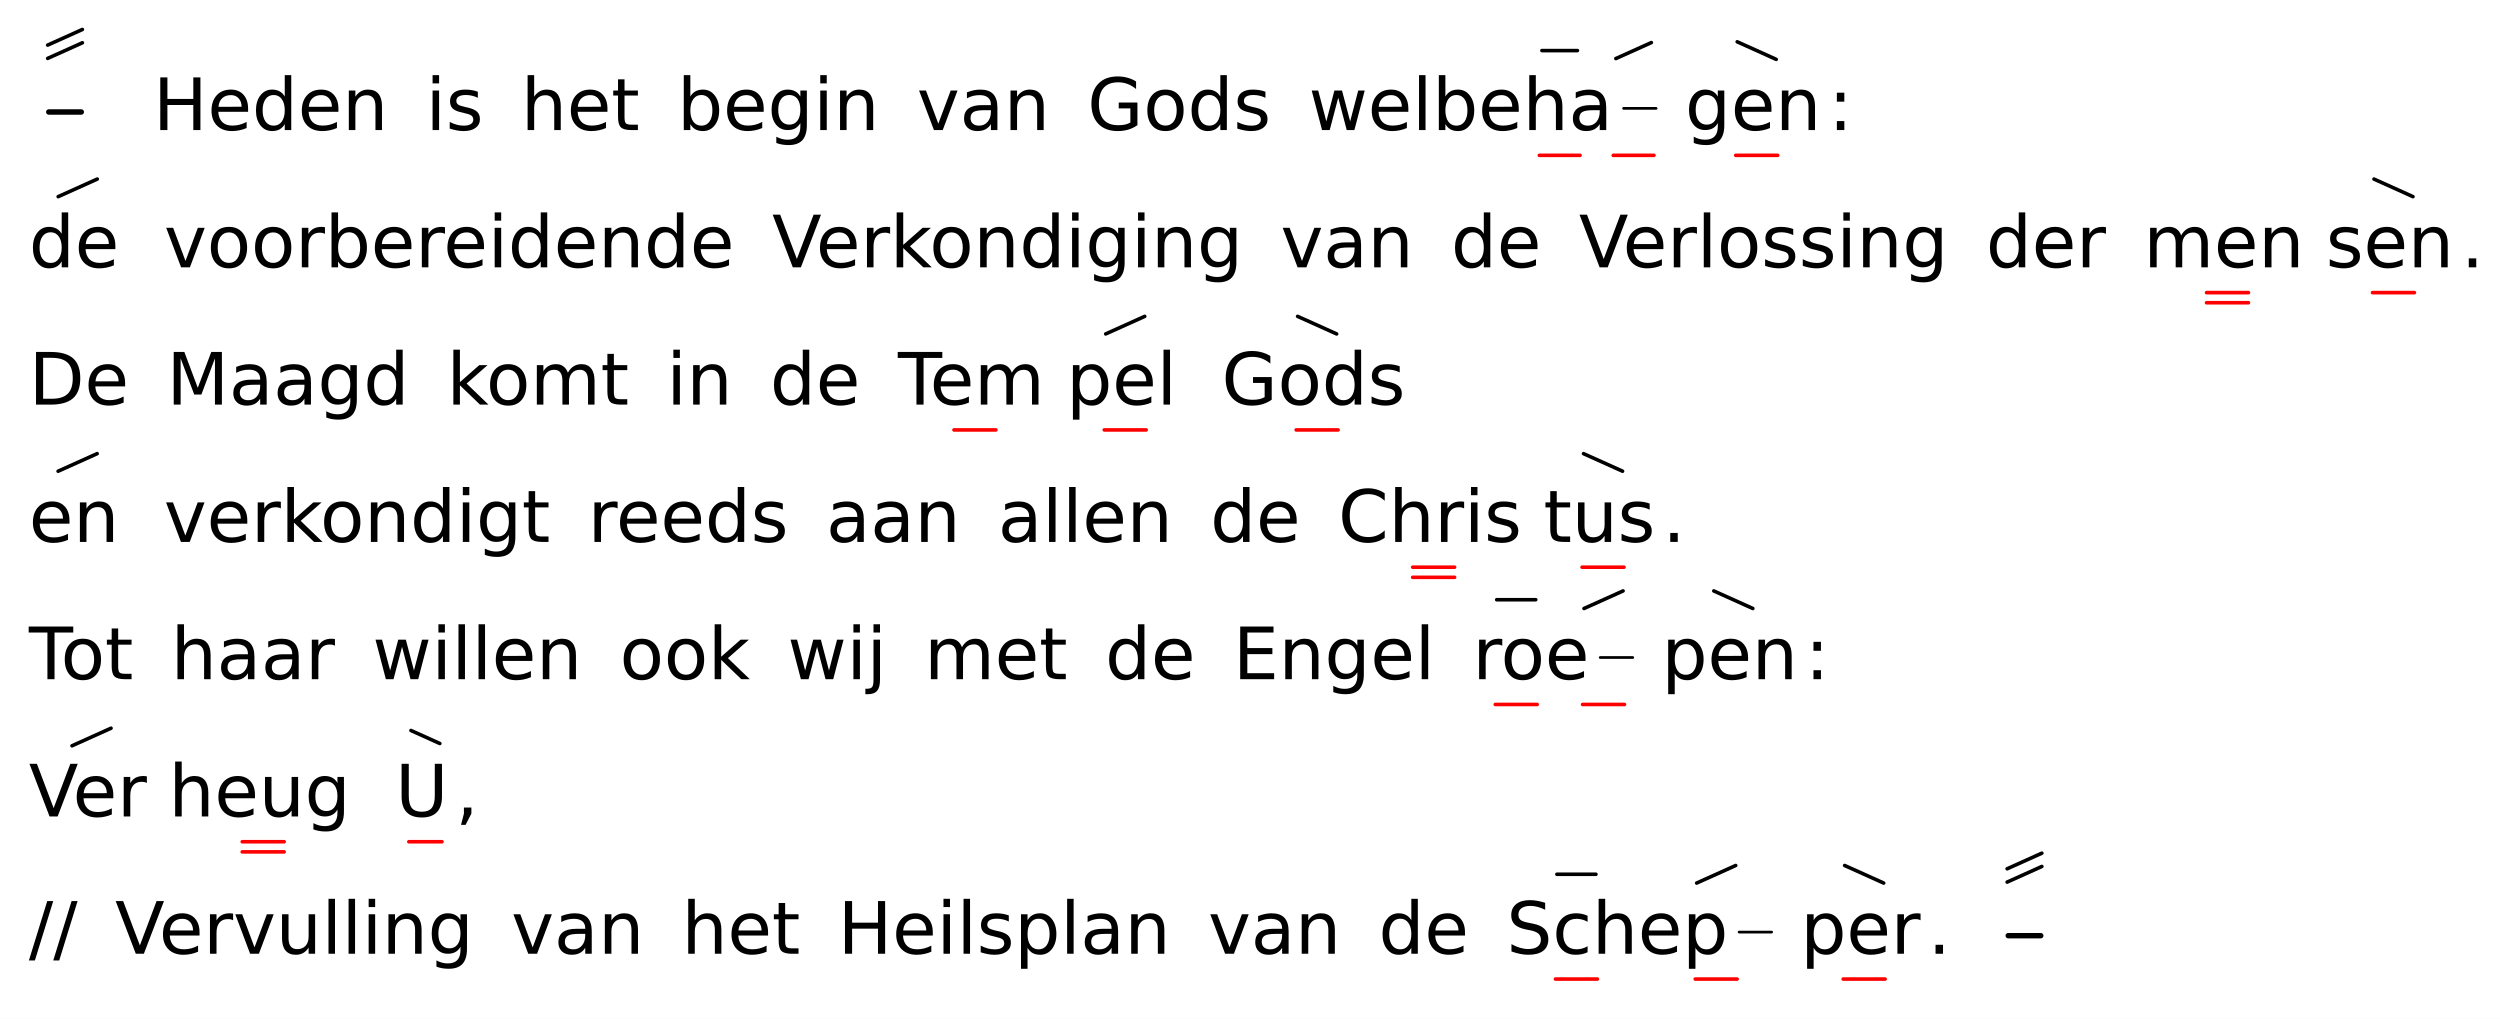
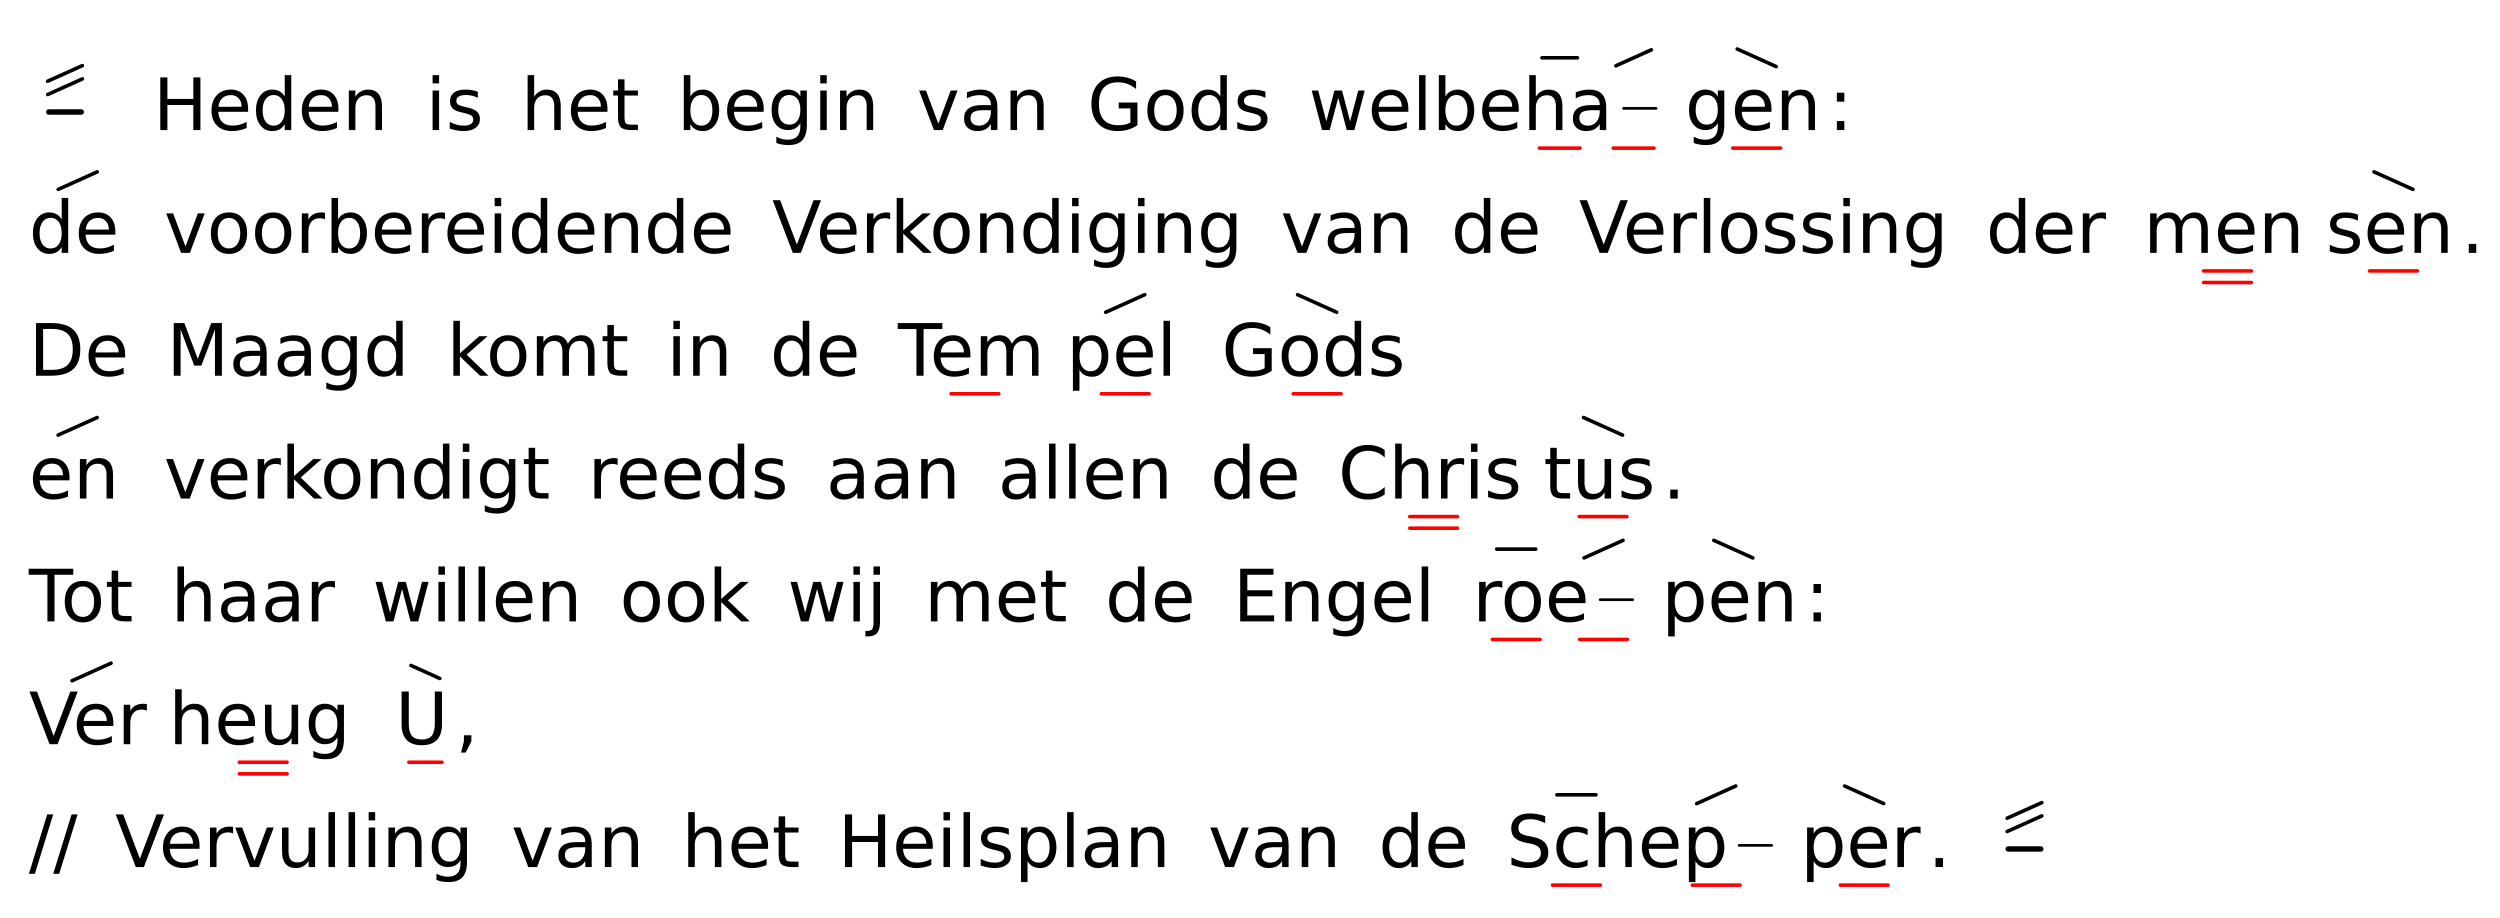
- <svg xmlns="http://www.w3.org/2000/svg" class="vsa-svg" width="692" height="282" viewBox="0 0 692 282">
+ <svg xmlns="http://www.w3.org/2000/svg" class="vsa-svg" width="692" height="254" viewBox="0 0 692 254">
  <rect width="100%" height="100%" fill="white" />
  <g class="vsa-score">
    <g class="vsa-line" data-vsa-line="1">
      <g class="vsa-unit vsa-pitch-marker" data-vsa-unit="1">
        <g class="vsa-pitch-marker-upper-glyph vsa-upper-glyphs">
-           <line class="vsa-glyph vsa-upper-glyph vsa-glyph-rise" x1="13.20" y1="16.16" x2="22.80" y2="11.84" stroke="black" stroke-width="1.00" stroke-linecap="round" />
-           <line class="vsa-glyph vsa-upper-glyph vsa-glyph-rise" x1="13.20" y1="12.48" x2="22.80" y2="8.16" stroke="black" stroke-width="1.00" stroke-linecap="round" />
+           <line class="vsa-glyph vsa-upper-glyph vsa-glyph-rise" x1="13.20" y1="26.16" x2="22.80" y2="21.84" stroke="black" stroke-width="1.00" stroke-linecap="round" />
+           <line class="vsa-glyph vsa-upper-glyph vsa-glyph-rise" x1="13.20" y1="22.48" x2="22.80" y2="18.16" stroke="black" stroke-width="1.00" stroke-linecap="round" />
        </g>
        <line class="vsa-pitch-marker-dash" x1="13.50" y1="31.00" x2="22.50" y2="31.00" stroke="black" stroke-width="1.50" stroke-linecap="round" />
      </g>
      <g class="vsa-unit vsa-unit-text" data-vsa-unit="3">
        <text class="vsa-text vsa-free-text" x="42.40" y="36.00" xml:space="preserve" font-family="DejaVu Sans" font-size="20.00">Heden</text>
      </g>
      <g class="vsa-unit vsa-unit-text" data-vsa-unit="5">
        <text class="vsa-text vsa-free-text" x="117.85" y="36.00" xml:space="preserve" font-family="DejaVu Sans" font-size="20.00">is</text>
      </g>
      <g class="vsa-unit vsa-unit-text" data-vsa-unit="7">
        <text class="vsa-text vsa-free-text" x="144.23" y="36.00" xml:space="preserve" font-family="DejaVu Sans" font-size="20.00">het</text>
      </g>
      <g class="vsa-unit vsa-unit-text" data-vsa-unit="9">
        <text class="vsa-text vsa-free-text" x="187.46" y="36.00" xml:space="preserve" font-family="DejaVu Sans" font-size="20.00">begin</text>
      </g>
      <g class="vsa-unit vsa-unit-text" data-vsa-unit="11">
        <text class="vsa-text vsa-free-text" x="253.81" y="36.00" xml:space="preserve" font-family="DejaVu Sans" font-size="20.00">van</text>
      </g>
      <g class="vsa-unit vsa-unit-text" data-vsa-unit="13">
        <text class="vsa-text vsa-free-text" x="300.98" y="36.00" xml:space="preserve" font-family="DejaVu Sans" font-size="20.00">Gods</text>
      </g>
      <g class="vsa-unit vsa-unit-text" data-vsa-unit="15">
        <text class="vsa-text vsa-free-text" x="362.24" y="36.00" xml:space="preserve" font-family="DejaVu Sans" font-size="20.00">welbe</text>
      </g>
      <g class="vsa-unit vsa-unit-scope" data-vsa-unit="16">
-         <g class="vsa-glyph-group vsa-upper-glyphs">
-           <line class="vsa-glyph vsa-upper-glyph vsa-glyph-flat" x1="426.81" y1="14.00" x2="436.63" y2="14.00" stroke="black" stroke-width="1.00" stroke-linecap="round" />
-           <line class="vsa-glyph vsa-upper-glyph vsa-glyph-rise" x1="447.27" y1="16.21" x2="457.09" y2="11.79" stroke="black" stroke-width="1.00" stroke-linecap="round" />
-         </g>
-         <g class="vsa-glyph-group vsa-lower-glyphs">
-           <line class="vsa-glyph vsa-lower-glyph vsa-glyph-length" x1="426.09" y1="43.00" x2="437.35" y2="43.00" stroke="red" stroke-width="1.00" stroke-linecap="round" />
-           <line class="vsa-glyph vsa-lower-glyph vsa-glyph-length" x1="446.55" y1="43.00" x2="457.81" y2="43.00" stroke="red" stroke-width="1.00" stroke-linecap="round" />
-         </g>
        <text class="vsa-text vsa-sung-text" x="421.49" y="36.00" xml:space="preserve" font-family="DejaVu Sans" font-size="20.00">ha</text>
        <line class="vsa-filler-line" x1="449.41" y1="30.00" x2="458.41" y2="30.00" stroke="black" stroke-width="0.75" stroke-linecap="round" />
+         <g class="vsa-glyph-group vsa-upper-glyphs">
+           <line class="vsa-glyph vsa-upper-glyph vsa-glyph-flat" x1="426.81" y1="16.00" x2="436.63" y2="16.00" stroke="black" stroke-width="1.00" stroke-linecap="round" />
+           <line class="vsa-glyph vsa-upper-glyph vsa-glyph-rise" x1="447.27" y1="18.21" x2="457.09" y2="13.79" stroke="black" stroke-width="1.00" stroke-linecap="round" />
+         </g>
+         <g class="vsa-glyph-group vsa-lower-glyphs">
+           <line class="vsa-glyph vsa-lower-glyph vsa-glyph-length" x1="426.09" y1="41.00" x2="437.35" y2="41.00" stroke="red" stroke-width="1.00" stroke-linecap="round" />
+           <line class="vsa-glyph vsa-lower-glyph vsa-glyph-length" x1="446.55" y1="41.00" x2="457.81" y2="41.00" stroke="red" stroke-width="1.00" stroke-linecap="round" />
+         </g>
      </g>
      <g class="vsa-unit vsa-unit-scope" data-vsa-unit="17">
-         <g class="vsa-glyph-group vsa-upper-glyphs">
-           <line class="vsa-glyph vsa-upper-glyph vsa-glyph-fall" x1="480.86" y1="11.57" x2="491.65" y2="16.43" stroke="black" stroke-width="1.00" stroke-linecap="round" />
-         </g>
-         <g class="vsa-glyph-group vsa-lower-glyphs">
-           <line class="vsa-glyph vsa-lower-glyph vsa-glyph-length" x1="480.45" y1="43.00" x2="492.06" y2="43.00" stroke="red" stroke-width="1.00" stroke-linecap="round" />
-         </g>
        <text class="vsa-text vsa-sung-text" x="466.41" y="36.00" xml:space="preserve" font-family="DejaVu Sans" font-size="20.00">gen</text>
+         <g class="vsa-glyph-group vsa-upper-glyphs">
+           <line class="vsa-glyph vsa-upper-glyph vsa-glyph-fall" x1="480.86" y1="13.57" x2="491.65" y2="18.43" stroke="black" stroke-width="1.00" stroke-linecap="round" />
+         </g>
+         <g class="vsa-glyph-group vsa-lower-glyphs">
+           <line class="vsa-glyph vsa-lower-glyph vsa-glyph-length" x1="479.65" y1="41.00" x2="492.86" y2="41.00" stroke="red" stroke-width="1.00" stroke-linecap="round" />
+         </g>
      </g>
      <g class="vsa-unit vsa-unit-text" data-vsa-unit="18">
        <text class="vsa-text vsa-free-text" x="506.10" y="36.00" xml:space="preserve" font-family="DejaVu Sans" font-size="20.00">:</text>
      </g>
    </g>
    <g class="vsa-line" data-vsa-line="2">
      <g class="vsa-unit vsa-unit-scope" data-vsa-unit="1">
-         <g class="vsa-glyph-group vsa-upper-glyphs">
-           <line class="vsa-glyph vsa-upper-glyph vsa-glyph-rise" x1="16.11" y1="54.43" x2="26.91" y2="49.57" stroke="black" stroke-width="1.00" stroke-linecap="round" />
-         </g>
-         <g class="vsa-glyph-group vsa-lower-glyphs">
- </g>
-         <text class="vsa-text vsa-sung-text" x="8.00" y="74.00" xml:space="preserve" font-family="DejaVu Sans" font-size="20.00">de</text>
-       </g>
-       <g class="vsa-unit vsa-unit-text" data-vsa-unit="3">
-         <text class="vsa-text vsa-free-text" x="45.42" y="74.00" xml:space="preserve" font-family="DejaVu Sans" font-size="20.00">voorbereidende</text>
-       </g>
-       <g class="vsa-unit vsa-unit-text" data-vsa-unit="5">
-         <text class="vsa-text vsa-free-text" x="213.73" y="74.00" xml:space="preserve" font-family="DejaVu Sans" font-size="20.00">Verkondiging</text>
-       </g>
-       <g class="vsa-unit vsa-unit-text" data-vsa-unit="7">
-         <text class="vsa-text vsa-free-text" x="354.47" y="74.00" xml:space="preserve" font-family="DejaVu Sans" font-size="20.00">van</text>
-       </g>
-       <g class="vsa-unit vsa-unit-text" data-vsa-unit="9">
-         <text class="vsa-text vsa-free-text" x="401.64" y="74.00" xml:space="preserve" font-family="DejaVu Sans" font-size="20.00">de</text>
-       </g>
-       <g class="vsa-unit vsa-unit-text" data-vsa-unit="11">
-         <text class="vsa-text vsa-free-text" x="437.06" y="74.00" xml:space="preserve" font-family="DejaVu Sans" font-size="20.00">Verlossing</text>
+         <text class="vsa-text vsa-sung-text" x="8.00" y="70.00" xml:space="preserve" font-family="DejaVu Sans" font-size="20.00">de</text>
+         <g class="vsa-glyph-group vsa-upper-glyphs">
+           <line class="vsa-glyph vsa-upper-glyph vsa-glyph-rise" x1="16.11" y1="52.43" x2="26.91" y2="47.57" stroke="black" stroke-width="1.00" stroke-linecap="round" />
+         </g>
+         <g class="vsa-glyph-group vsa-lower-glyphs">
+ </g>
+       </g>
+       <g class="vsa-unit vsa-unit-text" data-vsa-unit="3">
+         <text class="vsa-text vsa-free-text" x="45.42" y="70.00" xml:space="preserve" font-family="DejaVu Sans" font-size="20.00">voorbereidende</text>
+       </g>
+       <g class="vsa-unit vsa-unit-text" data-vsa-unit="5">
+         <text class="vsa-text vsa-free-text" x="213.73" y="70.00" xml:space="preserve" font-family="DejaVu Sans" font-size="20.00">Verkondiging</text>
+       </g>
+       <g class="vsa-unit vsa-unit-text" data-vsa-unit="7">
+         <text class="vsa-text vsa-free-text" x="354.47" y="70.00" xml:space="preserve" font-family="DejaVu Sans" font-size="20.00">van</text>
+       </g>
+       <g class="vsa-unit vsa-unit-text" data-vsa-unit="9">
+         <text class="vsa-text vsa-free-text" x="401.64" y="70.00" xml:space="preserve" font-family="DejaVu Sans" font-size="20.00">de</text>
+       </g>
+       <g class="vsa-unit vsa-unit-text" data-vsa-unit="11">
+         <text class="vsa-text vsa-free-text" x="437.06" y="70.00" xml:space="preserve" font-family="DejaVu Sans" font-size="20.00">Verlossing</text>
      </g>
      <g class="vsa-unit vsa-unit-text" data-vsa-unit="13">
-         <text class="vsa-text vsa-free-text" x="549.71" y="74.00" xml:space="preserve" font-family="DejaVu Sans" font-size="20.00">der</text>
+         <text class="vsa-text vsa-free-text" x="549.71" y="70.00" xml:space="preserve" font-family="DejaVu Sans" font-size="20.00">der</text>
      </g>
      <g class="vsa-unit vsa-unit-scope" data-vsa-unit="15">
-         <g class="vsa-glyph-group vsa-upper-glyphs">
- </g>
-         <g class="vsa-glyph-group vsa-lower-glyphs">
-           <line class="vsa-glyph vsa-lower-glyph vsa-glyph-length" x1="610.77" y1="81.00" x2="622.37" y2="81.00" stroke="red" stroke-width="1.00" stroke-linecap="round" />
-           <line class="vsa-glyph vsa-lower-glyph vsa-glyph-length" x1="610.77" y1="83.80" x2="622.37" y2="83.80" stroke="red" stroke-width="1.00" stroke-linecap="round" />
-         </g>
-         <text class="vsa-text vsa-sung-text" x="593.34" y="74.00" xml:space="preserve" font-family="DejaVu Sans" font-size="20.00">men</text>
+         <text class="vsa-text vsa-sung-text" x="593.34" y="70.00" xml:space="preserve" font-family="DejaVu Sans" font-size="20.00">men</text>
+         <g class="vsa-glyph-group vsa-upper-glyphs">
+ </g>
+         <g class="vsa-glyph-group vsa-lower-glyphs">
+           <line class="vsa-glyph vsa-lower-glyph vsa-glyph-length" x1="609.97" y1="75.00" x2="623.17" y2="75.00" stroke="red" stroke-width="1.00" stroke-linecap="round" />
+           <line class="vsa-glyph vsa-lower-glyph vsa-glyph-length" x1="609.97" y1="78.20" x2="623.17" y2="78.20" stroke="red" stroke-width="1.00" stroke-linecap="round" />
+         </g>
      </g>
      <g class="vsa-unit vsa-unit-scope" data-vsa-unit="16">
-         <g class="vsa-glyph-group vsa-upper-glyphs">
-           <line class="vsa-glyph vsa-upper-glyph vsa-glyph-fall" x1="657.12" y1="49.57" x2="667.91" y2="54.43" stroke="black" stroke-width="1.00" stroke-linecap="round" />
-         </g>
-         <g class="vsa-glyph-group vsa-lower-glyphs">
-           <line class="vsa-glyph vsa-lower-glyph vsa-glyph-length" x1="656.72" y1="81.00" x2="668.31" y2="81.00" stroke="red" stroke-width="1.00" stroke-linecap="round" />
-         </g>
-         <text class="vsa-text vsa-sung-text" x="643.81" y="74.00" xml:space="preserve" font-family="DejaVu Sans" font-size="20.00">sen</text>
+         <text class="vsa-text vsa-sung-text" x="643.81" y="70.00" xml:space="preserve" font-family="DejaVu Sans" font-size="20.00">sen</text>
+         <g class="vsa-glyph-group vsa-upper-glyphs">
+           <line class="vsa-glyph vsa-upper-glyph vsa-glyph-fall" x1="657.12" y1="47.57" x2="667.91" y2="52.43" stroke="black" stroke-width="1.00" stroke-linecap="round" />
+         </g>
+         <g class="vsa-glyph-group vsa-lower-glyphs">
+           <line class="vsa-glyph vsa-lower-glyph vsa-glyph-length" x1="655.91" y1="75.00" x2="669.12" y2="75.00" stroke="red" stroke-width="1.00" stroke-linecap="round" />
+         </g>
      </g>
      <g class="vsa-unit vsa-unit-text" data-vsa-unit="17">
-         <text class="vsa-text vsa-free-text" x="681.22" y="74.00" xml:space="preserve" font-family="DejaVu Sans" font-size="20.00">.</text>
+         <text class="vsa-text vsa-free-text" x="681.22" y="70.00" xml:space="preserve" font-family="DejaVu Sans" font-size="20.00">.</text>
      </g>
    </g>
    <g class="vsa-line" data-vsa-line="3">
      <g class="vsa-unit vsa-unit-text" data-vsa-unit="1">
-         <text class="vsa-text vsa-free-text" x="8.00" y="112.00" xml:space="preserve" font-family="DejaVu Sans" font-size="20.00">De</text>
-       </g>
-       <g class="vsa-unit vsa-unit-text" data-vsa-unit="3">
-         <text class="vsa-text vsa-free-text" x="46.12" y="112.00" xml:space="preserve" font-family="DejaVu Sans" font-size="20.00">Maagd</text>
-       </g>
-       <g class="vsa-unit vsa-unit-text" data-vsa-unit="5">
-         <text class="vsa-text vsa-free-text" x="123.68" y="112.00" xml:space="preserve" font-family="DejaVu Sans" font-size="20.00">komt</text>
-       </g>
-       <g class="vsa-unit vsa-unit-text" data-vsa-unit="7">
-         <text class="vsa-text vsa-free-text" x="184.50" y="112.00" xml:space="preserve" font-family="DejaVu Sans" font-size="20.00">in</text>
-       </g>
-       <g class="vsa-unit vsa-unit-text" data-vsa-unit="9">
-         <text class="vsa-text vsa-free-text" x="213.13" y="112.00" xml:space="preserve" font-family="DejaVu Sans" font-size="20.00">de</text>
+         <text class="vsa-text vsa-free-text" x="8.00" y="104.00" xml:space="preserve" font-family="DejaVu Sans" font-size="20.00">De</text>
+       </g>
+       <g class="vsa-unit vsa-unit-text" data-vsa-unit="3">
+         <text class="vsa-text vsa-free-text" x="46.12" y="104.00" xml:space="preserve" font-family="DejaVu Sans" font-size="20.00">Maagd</text>
+       </g>
+       <g class="vsa-unit vsa-unit-text" data-vsa-unit="5">
+         <text class="vsa-text vsa-free-text" x="123.68" y="104.00" xml:space="preserve" font-family="DejaVu Sans" font-size="20.00">komt</text>
+       </g>
+       <g class="vsa-unit vsa-unit-text" data-vsa-unit="7">
+         <text class="vsa-text vsa-free-text" x="184.50" y="104.00" xml:space="preserve" font-family="DejaVu Sans" font-size="20.00">in</text>
+       </g>
+       <g class="vsa-unit vsa-unit-text" data-vsa-unit="9">
+         <text class="vsa-text vsa-free-text" x="213.13" y="104.00" xml:space="preserve" font-family="DejaVu Sans" font-size="20.00">de</text>
      </g>
      <g class="vsa-unit vsa-unit-scope" data-vsa-unit="11">
-         <g class="vsa-glyph-group vsa-upper-glyphs">
- </g>
-         <g class="vsa-glyph-group vsa-lower-glyphs">
-           <line class="vsa-glyph vsa-lower-glyph vsa-glyph-length" x1="264.06" y1="119.00" x2="275.66" y2="119.00" stroke="red" stroke-width="1.00" stroke-linecap="round" />
-         </g>
-         <text class="vsa-text vsa-sung-text" x="248.55" y="112.00" xml:space="preserve" font-family="DejaVu Sans" font-size="20.00">Tem</text>
+         <text class="vsa-text vsa-sung-text" x="248.55" y="104.00" xml:space="preserve" font-family="DejaVu Sans" font-size="20.00">Tem</text>
+         <g class="vsa-glyph-group vsa-upper-glyphs">
+ </g>
+         <g class="vsa-glyph-group vsa-lower-glyphs">
+           <line class="vsa-glyph vsa-lower-glyph vsa-glyph-length" x1="263.26" y1="109.00" x2="276.46" y2="109.00" stroke="red" stroke-width="1.00" stroke-linecap="round" />
+         </g>
      </g>
      <g class="vsa-unit vsa-unit-scope" data-vsa-unit="12">
-         <g class="vsa-glyph-group vsa-upper-glyphs">
-           <line class="vsa-glyph vsa-upper-glyph vsa-glyph-rise" x1="306.06" y1="92.43" x2="316.86" y2="87.57" stroke="black" stroke-width="1.00" stroke-linecap="round" />
-         </g>
-         <g class="vsa-glyph-group vsa-lower-glyphs">
-           <line class="vsa-glyph vsa-lower-glyph vsa-glyph-length" x1="305.66" y1="119.00" x2="317.26" y2="119.00" stroke="red" stroke-width="1.00" stroke-linecap="round" />
-         </g>
-         <text class="vsa-text vsa-sung-text" x="295.17" y="112.00" xml:space="preserve" font-family="DejaVu Sans" font-size="20.00">pel</text>
+         <text class="vsa-text vsa-sung-text" x="295.17" y="104.00" xml:space="preserve" font-family="DejaVu Sans" font-size="20.00">pel</text>
+         <g class="vsa-glyph-group vsa-upper-glyphs">
+           <line class="vsa-glyph vsa-upper-glyph vsa-glyph-rise" x1="306.06" y1="86.43" x2="316.86" y2="81.57" stroke="black" stroke-width="1.00" stroke-linecap="round" />
+         </g>
+         <g class="vsa-glyph-group vsa-lower-glyphs">
+           <line class="vsa-glyph vsa-lower-glyph vsa-glyph-length" x1="304.86" y1="109.00" x2="318.06" y2="109.00" stroke="red" stroke-width="1.00" stroke-linecap="round" />
+         </g>
      </g>
      <g class="vsa-unit vsa-unit-scope" data-vsa-unit="14">
-         <g class="vsa-glyph-group vsa-upper-glyphs">
-           <line class="vsa-glyph vsa-upper-glyph vsa-glyph-fall" x1="359.18" y1="87.57" x2="369.98" y2="92.43" stroke="black" stroke-width="1.00" stroke-linecap="round" />
-         </g>
-         <g class="vsa-glyph-group vsa-lower-glyphs">
-           <line class="vsa-glyph vsa-lower-glyph vsa-glyph-length" x1="358.78" y1="119.00" x2="370.38" y2="119.00" stroke="red" stroke-width="1.00" stroke-linecap="round" />
-         </g>
-         <text class="vsa-text vsa-sung-text" x="338.15" y="112.00" xml:space="preserve" font-family="DejaVu Sans" font-size="20.00">Gods</text>
+         <text class="vsa-text vsa-sung-text" x="338.15" y="104.00" xml:space="preserve" font-family="DejaVu Sans" font-size="20.00">Gods</text>
+         <g class="vsa-glyph-group vsa-upper-glyphs">
+           <line class="vsa-glyph vsa-upper-glyph vsa-glyph-fall" x1="359.18" y1="81.57" x2="369.98" y2="86.43" stroke="black" stroke-width="1.00" stroke-linecap="round" />
+         </g>
+         <g class="vsa-glyph-group vsa-lower-glyphs">
+           <line class="vsa-glyph vsa-lower-glyph vsa-glyph-length" x1="357.98" y1="109.00" x2="371.18" y2="109.00" stroke="red" stroke-width="1.00" stroke-linecap="round" />
+         </g>
      </g>
    </g>
    <g class="vsa-line" data-vsa-line="4">
      <g class="vsa-unit vsa-unit-scope" data-vsa-unit="1">
-         <g class="vsa-glyph-group vsa-upper-glyphs">
-           <line class="vsa-glyph vsa-upper-glyph vsa-glyph-rise" x1="16.09" y1="130.43" x2="26.89" y2="125.57" stroke="black" stroke-width="1.00" stroke-linecap="round" />
-         </g>
-         <g class="vsa-glyph-group vsa-lower-glyphs">
- </g>
-         <text class="vsa-text vsa-sung-text" x="8.00" y="150.00" xml:space="preserve" font-family="DejaVu Sans" font-size="20.00">en</text>
-       </g>
-       <g class="vsa-unit vsa-unit-text" data-vsa-unit="3">
-         <text class="vsa-text vsa-free-text" x="45.38" y="150.00" xml:space="preserve" font-family="DejaVu Sans" font-size="20.00">verkondigt</text>
-       </g>
-       <g class="vsa-unit vsa-unit-text" data-vsa-unit="5">
-         <text class="vsa-text vsa-free-text" x="162.73" y="150.00" xml:space="preserve" font-family="DejaVu Sans" font-size="20.00">reeds</text>
-       </g>
-       <g class="vsa-unit vsa-unit-text" data-vsa-unit="7">
-         <text class="vsa-text vsa-free-text" x="228.66" y="150.00" xml:space="preserve" font-family="DejaVu Sans" font-size="20.00">aan</text>
-       </g>
-       <g class="vsa-unit vsa-unit-text" data-vsa-unit="9">
-         <text class="vsa-text vsa-free-text" x="276.23" y="150.00" xml:space="preserve" font-family="DejaVu Sans" font-size="20.00">allen</text>
-       </g>
-       <g class="vsa-unit vsa-unit-text" data-vsa-unit="11">
-         <text class="vsa-text vsa-free-text" x="334.99" y="150.00" xml:space="preserve" font-family="DejaVu Sans" font-size="20.00">de</text>
+         <text class="vsa-text vsa-sung-text" x="8.00" y="138.00" xml:space="preserve" font-family="DejaVu Sans" font-size="20.00">en</text>
+         <g class="vsa-glyph-group vsa-upper-glyphs">
+           <line class="vsa-glyph vsa-upper-glyph vsa-glyph-rise" x1="16.09" y1="120.43" x2="26.89" y2="115.57" stroke="black" stroke-width="1.00" stroke-linecap="round" />
+         </g>
+         <g class="vsa-glyph-group vsa-lower-glyphs">
+ </g>
+       </g>
+       <g class="vsa-unit vsa-unit-text" data-vsa-unit="3">
+         <text class="vsa-text vsa-free-text" x="45.38" y="138.00" xml:space="preserve" font-family="DejaVu Sans" font-size="20.00">verkondigt</text>
+       </g>
+       <g class="vsa-unit vsa-unit-text" data-vsa-unit="5">
+         <text class="vsa-text vsa-free-text" x="162.73" y="138.00" xml:space="preserve" font-family="DejaVu Sans" font-size="20.00">reeds</text>
+       </g>
+       <g class="vsa-unit vsa-unit-text" data-vsa-unit="7">
+         <text class="vsa-text vsa-free-text" x="228.66" y="138.00" xml:space="preserve" font-family="DejaVu Sans" font-size="20.00">aan</text>
+       </g>
+       <g class="vsa-unit vsa-unit-text" data-vsa-unit="9">
+         <text class="vsa-text vsa-free-text" x="276.23" y="138.00" xml:space="preserve" font-family="DejaVu Sans" font-size="20.00">allen</text>
+       </g>
+       <g class="vsa-unit vsa-unit-text" data-vsa-unit="11">
+         <text class="vsa-text vsa-free-text" x="334.99" y="138.00" xml:space="preserve" font-family="DejaVu Sans" font-size="20.00">de</text>
      </g>
      <g class="vsa-unit vsa-unit-scope" data-vsa-unit="13">
-         <g class="vsa-glyph-group vsa-upper-glyphs">
- </g>
-         <g class="vsa-glyph-group vsa-lower-glyphs">
-           <line class="vsa-glyph vsa-lower-glyph vsa-glyph-length" x1="391.03" y1="157.00" x2="402.63" y2="157.00" stroke="red" stroke-width="1.00" stroke-linecap="round" />
-           <line class="vsa-glyph vsa-lower-glyph vsa-glyph-length" x1="391.03" y1="159.80" x2="402.63" y2="159.80" stroke="red" stroke-width="1.00" stroke-linecap="round" />
-         </g>
-         <text class="vsa-text vsa-sung-text" x="370.41" y="150.00" xml:space="preserve" font-family="DejaVu Sans" font-size="20.00">Chris</text>
+         <text class="vsa-text vsa-sung-text" x="370.41" y="138.00" xml:space="preserve" font-family="DejaVu Sans" font-size="20.00">Chris</text>
+         <g class="vsa-glyph-group vsa-upper-glyphs">
+ </g>
+         <g class="vsa-glyph-group vsa-lower-glyphs">
+           <line class="vsa-glyph vsa-lower-glyph vsa-glyph-length" x1="390.23" y1="143.00" x2="403.43" y2="143.00" stroke="red" stroke-width="1.00" stroke-linecap="round" />
+           <line class="vsa-glyph vsa-lower-glyph vsa-glyph-length" x1="390.23" y1="146.20" x2="403.43" y2="146.20" stroke="red" stroke-width="1.00" stroke-linecap="round" />
+         </g>
      </g>
      <g class="vsa-unit vsa-unit-scope" data-vsa-unit="14">
-         <g class="vsa-glyph-group vsa-upper-glyphs">
-           <line class="vsa-glyph vsa-upper-glyph vsa-glyph-fall" x1="438.32" y1="125.57" x2="449.12" y2="130.43" stroke="black" stroke-width="1.00" stroke-linecap="round" />
-         </g>
-         <g class="vsa-glyph-group vsa-lower-glyphs">
-           <line class="vsa-glyph vsa-lower-glyph vsa-glyph-length" x1="437.92" y1="157.00" x2="449.52" y2="157.00" stroke="red" stroke-width="1.00" stroke-linecap="round" />
-         </g>
-         <text class="vsa-text vsa-sung-text" x="427.25" y="150.00" xml:space="preserve" font-family="DejaVu Sans" font-size="20.00">tus</text>
+         <text class="vsa-text vsa-sung-text" x="427.25" y="138.00" xml:space="preserve" font-family="DejaVu Sans" font-size="20.00">tus</text>
+         <g class="vsa-glyph-group vsa-upper-glyphs">
+           <line class="vsa-glyph vsa-upper-glyph vsa-glyph-fall" x1="438.32" y1="115.57" x2="449.12" y2="120.43" stroke="black" stroke-width="1.00" stroke-linecap="round" />
+         </g>
+         <g class="vsa-glyph-group vsa-lower-glyphs">
+           <line class="vsa-glyph vsa-lower-glyph vsa-glyph-length" x1="437.12" y1="143.00" x2="450.32" y2="143.00" stroke="red" stroke-width="1.00" stroke-linecap="round" />
+         </g>
      </g>
      <g class="vsa-unit vsa-unit-text" data-vsa-unit="15">
-         <text class="vsa-text vsa-free-text" x="460.19" y="150.00" xml:space="preserve" font-family="DejaVu Sans" font-size="20.00">.</text>
+         <text class="vsa-text vsa-free-text" x="460.19" y="138.00" xml:space="preserve" font-family="DejaVu Sans" font-size="20.00">.</text>
      </g>
    </g>
    <g class="vsa-line" data-vsa-line="5">
      <g class="vsa-unit vsa-unit-text" data-vsa-unit="1">
-         <text class="vsa-text vsa-free-text" x="8.00" y="188.00" xml:space="preserve" font-family="DejaVu Sans" font-size="20.00">Tot</text>
-       </g>
-       <g class="vsa-unit vsa-unit-text" data-vsa-unit="3">
-         <text class="vsa-text vsa-free-text" x="47.31" y="188.00" xml:space="preserve" font-family="DejaVu Sans" font-size="20.00">haar</text>
-       </g>
-       <g class="vsa-unit vsa-unit-text" data-vsa-unit="5">
-         <text class="vsa-text vsa-free-text" x="103.10" y="188.00" xml:space="preserve" font-family="DejaVu Sans" font-size="20.00">willen</text>
-       </g>
-       <g class="vsa-unit vsa-unit-text" data-vsa-unit="7">
-         <text class="vsa-text vsa-free-text" x="171.53" y="188.00" xml:space="preserve" font-family="DejaVu Sans" font-size="20.00">ook</text>
-       </g>
-       <g class="vsa-unit vsa-unit-text" data-vsa-unit="9">
-         <text class="vsa-text vsa-free-text" x="217.98" y="188.00" xml:space="preserve" font-family="DejaVu Sans" font-size="20.00">wij</text>
-       </g>
-       <g class="vsa-unit vsa-unit-text" data-vsa-unit="11">
-         <text class="vsa-text vsa-free-text" x="255.86" y="188.00" xml:space="preserve" font-family="DejaVu Sans" font-size="20.00">met</text>
+         <text class="vsa-text vsa-free-text" x="8.00" y="172.00" xml:space="preserve" font-family="DejaVu Sans" font-size="20.00">Tot</text>
+       </g>
+       <g class="vsa-unit vsa-unit-text" data-vsa-unit="3">
+         <text class="vsa-text vsa-free-text" x="47.31" y="172.00" xml:space="preserve" font-family="DejaVu Sans" font-size="20.00">haar</text>
+       </g>
+       <g class="vsa-unit vsa-unit-text" data-vsa-unit="5">
+         <text class="vsa-text vsa-free-text" x="103.10" y="172.00" xml:space="preserve" font-family="DejaVu Sans" font-size="20.00">willen</text>
+       </g>
+       <g class="vsa-unit vsa-unit-text" data-vsa-unit="7">
+         <text class="vsa-text vsa-free-text" x="171.53" y="172.00" xml:space="preserve" font-family="DejaVu Sans" font-size="20.00">ook</text>
+       </g>
+       <g class="vsa-unit vsa-unit-text" data-vsa-unit="9">
+         <text class="vsa-text vsa-free-text" x="217.98" y="172.00" xml:space="preserve" font-family="DejaVu Sans" font-size="20.00">wij</text>
+       </g>
+       <g class="vsa-unit vsa-unit-text" data-vsa-unit="11">
+         <text class="vsa-text vsa-free-text" x="255.86" y="172.00" xml:space="preserve" font-family="DejaVu Sans" font-size="20.00">met</text>
      </g>
      <g class="vsa-unit vsa-unit-text" data-vsa-unit="13">
-         <text class="vsa-text vsa-free-text" x="305.90" y="188.00" xml:space="preserve" font-family="DejaVu Sans" font-size="20.00">de</text>
+         <text class="vsa-text vsa-free-text" x="305.90" y="172.00" xml:space="preserve" font-family="DejaVu Sans" font-size="20.00">de</text>
      </g>
      <g class="vsa-unit vsa-unit-text" data-vsa-unit="15">
-         <text class="vsa-text vsa-free-text" x="341.32" y="188.00" xml:space="preserve" font-family="DejaVu Sans" font-size="20.00">Engel</text>
+         <text class="vsa-text vsa-free-text" x="341.32" y="172.00" xml:space="preserve" font-family="DejaVu Sans" font-size="20.00">Engel</text>
      </g>
      <g class="vsa-unit vsa-unit-scope" data-vsa-unit="17">
-         <g class="vsa-glyph-group vsa-upper-glyphs">
-           <line class="vsa-glyph vsa-upper-glyph vsa-glyph-flat" x1="414.29" y1="166.00" x2="425.09" y2="166.00" stroke="black" stroke-width="1.00" stroke-linecap="round" />
-           <line class="vsa-glyph vsa-upper-glyph vsa-glyph-rise" x1="438.46" y1="168.43" x2="449.26" y2="163.57" stroke="black" stroke-width="1.00" stroke-linecap="round" />
-         </g>
-         <g class="vsa-glyph-group vsa-lower-glyphs">
-           <line class="vsa-glyph vsa-lower-glyph vsa-glyph-length" x1="413.89" y1="195.00" x2="425.49" y2="195.00" stroke="red" stroke-width="1.00" stroke-linecap="round" />
-           <line class="vsa-glyph vsa-lower-glyph vsa-glyph-length" x1="438.06" y1="195.00" x2="449.66" y2="195.00" stroke="red" stroke-width="1.00" stroke-linecap="round" />
-         </g>
-         <text class="vsa-text vsa-sung-text" x="407.61" y="188.00" xml:space="preserve" font-family="DejaVu Sans" font-size="20.00">roe</text>
-         <line class="vsa-filler-line" x1="442.94" y1="182.00" x2="451.94" y2="182.00" stroke="black" stroke-width="0.75" stroke-linecap="round" />
+         <text class="vsa-text vsa-sung-text" x="407.61" y="172.00" xml:space="preserve" font-family="DejaVu Sans" font-size="20.00">roe</text>
+         <line class="vsa-filler-line" x1="442.94" y1="166.00" x2="451.94" y2="166.00" stroke="black" stroke-width="0.75" stroke-linecap="round" />
+         <g class="vsa-glyph-group vsa-upper-glyphs">
+           <line class="vsa-glyph vsa-upper-glyph vsa-glyph-flat" x1="414.29" y1="152.00" x2="425.09" y2="152.00" stroke="black" stroke-width="1.00" stroke-linecap="round" />
+           <line class="vsa-glyph vsa-upper-glyph vsa-glyph-rise" x1="438.46" y1="154.43" x2="449.26" y2="149.57" stroke="black" stroke-width="1.00" stroke-linecap="round" />
+         </g>
+         <g class="vsa-glyph-group vsa-lower-glyphs">
+           <line class="vsa-glyph vsa-lower-glyph vsa-glyph-length" x1="413.09" y1="177.00" x2="426.29" y2="177.00" stroke="red" stroke-width="1.00" stroke-linecap="round" />
+           <line class="vsa-glyph vsa-lower-glyph vsa-glyph-length" x1="437.26" y1="177.00" x2="450.46" y2="177.00" stroke="red" stroke-width="1.00" stroke-linecap="round" />
+         </g>
      </g>
      <g class="vsa-unit vsa-unit-scope" data-vsa-unit="18">
-         <g class="vsa-glyph-group vsa-upper-glyphs">
-           <line class="vsa-glyph vsa-upper-glyph vsa-glyph-fall" x1="474.38" y1="163.57" x2="485.18" y2="168.43" stroke="black" stroke-width="1.00" stroke-linecap="round" />
-         </g>
-         <g class="vsa-glyph-group vsa-lower-glyphs">
- </g>
-         <text class="vsa-text vsa-sung-text" x="459.94" y="188.00" xml:space="preserve" font-family="DejaVu Sans" font-size="20.00">pen</text>
+         <text class="vsa-text vsa-sung-text" x="459.94" y="172.00" xml:space="preserve" font-family="DejaVu Sans" font-size="20.00">pen</text>
+         <g class="vsa-glyph-group vsa-upper-glyphs">
+           <line class="vsa-glyph vsa-upper-glyph vsa-glyph-fall" x1="474.38" y1="149.57" x2="485.18" y2="154.43" stroke="black" stroke-width="1.00" stroke-linecap="round" />
+         </g>
+         <g class="vsa-glyph-group vsa-lower-glyphs">
+ </g>
      </g>
      <g class="vsa-unit vsa-unit-text" data-vsa-unit="19">
-         <text class="vsa-text vsa-free-text" x="499.63" y="188.00" xml:space="preserve" font-family="DejaVu Sans" font-size="20.00">:</text>
+         <text class="vsa-text vsa-free-text" x="499.63" y="172.00" xml:space="preserve" font-family="DejaVu Sans" font-size="20.00">:</text>
      </g>
    </g>
    <g class="vsa-line" data-vsa-line="6">
      <g class="vsa-unit vsa-unit-scope" data-vsa-unit="1">
-         <g class="vsa-glyph-group vsa-upper-glyphs">
-           <line class="vsa-glyph vsa-upper-glyph vsa-glyph-rise" x1="19.94" y1="206.43" x2="30.73" y2="201.57" stroke="black" stroke-width="1.00" stroke-linecap="round" />
-         </g>
-         <g class="vsa-glyph-group vsa-lower-glyphs">
- </g>
-         <text class="vsa-text vsa-sung-text" x="8.00" y="226.00" xml:space="preserve" font-family="DejaVu Sans" font-size="20.00">Ver</text>
+         <text class="vsa-text vsa-sung-text" x="8.00" y="206.00" xml:space="preserve" font-family="DejaVu Sans" font-size="20.00">Ver</text>
+         <g class="vsa-glyph-group vsa-upper-glyphs">
+           <line class="vsa-glyph vsa-upper-glyph vsa-glyph-rise" x1="19.94" y1="188.43" x2="30.73" y2="183.57" stroke="black" stroke-width="1.00" stroke-linecap="round" />
+         </g>
+         <g class="vsa-glyph-group vsa-lower-glyphs">
+ </g>
      </g>
      <g class="vsa-unit vsa-unit-scope" data-vsa-unit="2">
-         <g class="vsa-glyph-group vsa-upper-glyphs">
- </g>
-         <g class="vsa-glyph-group vsa-lower-glyphs">
-           <line class="vsa-glyph vsa-lower-glyph vsa-glyph-length" x1="67.05" y1="233.00" x2="78.65" y2="233.00" stroke="red" stroke-width="1.00" stroke-linecap="round" />
-           <line class="vsa-glyph vsa-lower-glyph vsa-glyph-length" x1="67.05" y1="235.80" x2="78.65" y2="235.80" stroke="red" stroke-width="1.00" stroke-linecap="round" />
-         </g>
-         <text class="vsa-text vsa-sung-text" x="46.67" y="226.00" xml:space="preserve" font-family="DejaVu Sans" font-size="20.00">heug</text>
+         <text class="vsa-text vsa-sung-text" x="46.67" y="206.00" xml:space="preserve" font-family="DejaVu Sans" font-size="20.00">heug</text>
+         <g class="vsa-glyph-group vsa-upper-glyphs">
+ </g>
+         <g class="vsa-glyph-group vsa-lower-glyphs">
+           <line class="vsa-glyph vsa-lower-glyph vsa-glyph-length" x1="66.25" y1="211.00" x2="79.45" y2="211.00" stroke="red" stroke-width="1.00" stroke-linecap="round" />
+           <line class="vsa-glyph vsa-lower-glyph vsa-glyph-length" x1="66.25" y1="214.20" x2="79.45" y2="214.20" stroke="red" stroke-width="1.00" stroke-linecap="round" />
+         </g>
      </g>
      <g class="vsa-unit vsa-unit-scope" data-vsa-unit="4">
-         <g class="vsa-glyph-group vsa-upper-glyphs">
-           <line class="vsa-glyph vsa-upper-glyph vsa-glyph-fall" x1="113.76" y1="202.20" x2="121.74" y2="205.80" stroke="black" stroke-width="1.00" stroke-linecap="round" />
-         </g>
-         <g class="vsa-glyph-group vsa-lower-glyphs">
-           <line class="vsa-glyph vsa-lower-glyph vsa-glyph-length" x1="113.17" y1="233.00" x2="122.33" y2="233.00" stroke="red" stroke-width="1.00" stroke-linecap="round" />
-         </g>
-         <text class="vsa-text vsa-sung-text" x="109.43" y="226.00" xml:space="preserve" font-family="DejaVu Sans" font-size="20.00">U</text>
-       </g>
-       <g class="vsa-unit vsa-unit-text" data-vsa-unit="5">
-         <text class="vsa-text vsa-free-text" x="126.07" y="226.00" xml:space="preserve" font-family="DejaVu Sans" font-size="20.00">,</text>
+         <text class="vsa-text vsa-sung-text" x="109.43" y="206.00" xml:space="preserve" font-family="DejaVu Sans" font-size="20.00">U</text>
+         <g class="vsa-glyph-group vsa-upper-glyphs">
+           <line class="vsa-glyph vsa-upper-glyph vsa-glyph-fall" x1="113.76" y1="184.20" x2="121.74" y2="187.80" stroke="black" stroke-width="1.00" stroke-linecap="round" />
+         </g>
+         <g class="vsa-glyph-group vsa-lower-glyphs">
+           <line class="vsa-glyph vsa-lower-glyph vsa-glyph-length" x1="113.17" y1="211.00" x2="122.33" y2="211.00" stroke="red" stroke-width="1.00" stroke-linecap="round" />
+         </g>
+       </g>
+       <g class="vsa-unit vsa-unit-text" data-vsa-unit="5">
+         <text class="vsa-text vsa-free-text" x="126.07" y="206.00" xml:space="preserve" font-family="DejaVu Sans" font-size="20.00">,</text>
      </g>
    </g>
    <g class="vsa-line" data-vsa-line="7">
      <g class="vsa-unit vsa-unit-text" data-vsa-unit="1">
-         <text class="vsa-text vsa-free-text" x="8.00" y="264.00" xml:space="preserve" font-family="DejaVu Sans" font-size="20.00">//</text>
-       </g>
-       <g class="vsa-unit vsa-unit-text" data-vsa-unit="3">
-         <text class="vsa-text vsa-free-text" x="31.87" y="264.00" xml:space="preserve" font-family="DejaVu Sans" font-size="20.00">Vervulling</text>
-       </g>
-       <g class="vsa-unit vsa-unit-text" data-vsa-unit="5">
-         <text class="vsa-text vsa-free-text" x="141.52" y="264.00" xml:space="preserve" font-family="DejaVu Sans" font-size="20.00">van</text>
-       </g>
-       <g class="vsa-unit vsa-unit-text" data-vsa-unit="7">
-         <text class="vsa-text vsa-free-text" x="188.69" y="264.00" xml:space="preserve" font-family="DejaVu Sans" font-size="20.00">het</text>
-       </g>
-       <g class="vsa-unit vsa-unit-text" data-vsa-unit="9">
-         <text class="vsa-text vsa-free-text" x="231.92" y="264.00" xml:space="preserve" font-family="DejaVu Sans" font-size="20.00">Heilsplan</text>
-       </g>
-       <g class="vsa-unit vsa-unit-text" data-vsa-unit="11">
-         <text class="vsa-text vsa-free-text" x="334.41" y="264.00" xml:space="preserve" font-family="DejaVu Sans" font-size="20.00">van</text>
+         <text class="vsa-text vsa-free-text" x="8.00" y="240.00" xml:space="preserve" font-family="DejaVu Sans" font-size="20.00">//</text>
+       </g>
+       <g class="vsa-unit vsa-unit-text" data-vsa-unit="3">
+         <text class="vsa-text vsa-free-text" x="31.87" y="240.00" xml:space="preserve" font-family="DejaVu Sans" font-size="20.00">Vervulling</text>
+       </g>
+       <g class="vsa-unit vsa-unit-text" data-vsa-unit="5">
+         <text class="vsa-text vsa-free-text" x="141.52" y="240.00" xml:space="preserve" font-family="DejaVu Sans" font-size="20.00">van</text>
+       </g>
+       <g class="vsa-unit vsa-unit-text" data-vsa-unit="7">
+         <text class="vsa-text vsa-free-text" x="188.69" y="240.00" xml:space="preserve" font-family="DejaVu Sans" font-size="20.00">het</text>
+       </g>
+       <g class="vsa-unit vsa-unit-text" data-vsa-unit="9">
+         <text class="vsa-text vsa-free-text" x="231.92" y="240.00" xml:space="preserve" font-family="DejaVu Sans" font-size="20.00">Heilsplan</text>
+       </g>
+       <g class="vsa-unit vsa-unit-text" data-vsa-unit="11">
+         <text class="vsa-text vsa-free-text" x="334.41" y="240.00" xml:space="preserve" font-family="DejaVu Sans" font-size="20.00">van</text>
      </g>
      <g class="vsa-unit vsa-unit-text" data-vsa-unit="13">
-         <text class="vsa-text vsa-free-text" x="381.58" y="264.00" xml:space="preserve" font-family="DejaVu Sans" font-size="20.00">de</text>
+         <text class="vsa-text vsa-free-text" x="381.58" y="240.00" xml:space="preserve" font-family="DejaVu Sans" font-size="20.00">de</text>
      </g>
      <g class="vsa-unit vsa-unit-scope" data-vsa-unit="15">
-         <g class="vsa-glyph-group vsa-upper-glyphs">
-           <line class="vsa-glyph vsa-upper-glyph vsa-glyph-flat" x1="430.95" y1="242.00" x2="441.75" y2="242.00" stroke="black" stroke-width="1.00" stroke-linecap="round" />
-           <line class="vsa-glyph vsa-upper-glyph vsa-glyph-rise" x1="469.64" y1="244.43" x2="480.44" y2="239.57" stroke="black" stroke-width="1.00" stroke-linecap="round" />
-         </g>
-         <g class="vsa-glyph-group vsa-lower-glyphs">
-           <line class="vsa-glyph vsa-lower-glyph vsa-glyph-length" x1="430.55" y1="271.00" x2="442.15" y2="271.00" stroke="red" stroke-width="1.00" stroke-linecap="round" />
-           <line class="vsa-glyph vsa-lower-glyph vsa-glyph-length" x1="469.24" y1="271.00" x2="480.84" y2="271.00" stroke="red" stroke-width="1.00" stroke-linecap="round" />
-         </g>
-         <text class="vsa-text vsa-sung-text" x="417.00" y="264.00" xml:space="preserve" font-family="DejaVu Sans" font-size="20.00">Schep</text>
-         <line class="vsa-filler-line" x1="481.39" y1="258.00" x2="490.39" y2="258.00" stroke="black" stroke-width="0.75" stroke-linecap="round" />
+         <text class="vsa-text vsa-sung-text" x="417.00" y="240.00" xml:space="preserve" font-family="DejaVu Sans" font-size="20.00">Schep</text>
+         <line class="vsa-filler-line" x1="481.39" y1="234.00" x2="490.39" y2="234.00" stroke="black" stroke-width="0.75" stroke-linecap="round" />
+         <g class="vsa-glyph-group vsa-upper-glyphs">
+           <line class="vsa-glyph vsa-upper-glyph vsa-glyph-flat" x1="430.95" y1="220.00" x2="441.75" y2="220.00" stroke="black" stroke-width="1.00" stroke-linecap="round" />
+           <line class="vsa-glyph vsa-upper-glyph vsa-glyph-rise" x1="469.64" y1="222.43" x2="480.44" y2="217.57" stroke="black" stroke-width="1.00" stroke-linecap="round" />
+         </g>
+         <g class="vsa-glyph-group vsa-lower-glyphs">
+           <line class="vsa-glyph vsa-lower-glyph vsa-glyph-length" x1="429.75" y1="245.00" x2="442.95" y2="245.00" stroke="red" stroke-width="1.00" stroke-linecap="round" />
+           <line class="vsa-glyph vsa-lower-glyph vsa-glyph-length" x1="468.44" y1="245.00" x2="481.64" y2="245.00" stroke="red" stroke-width="1.00" stroke-linecap="round" />
+         </g>
      </g>
      <g class="vsa-unit vsa-unit-scope" data-vsa-unit="16">
-         <g class="vsa-glyph-group vsa-upper-glyphs">
-           <line class="vsa-glyph vsa-upper-glyph vsa-glyph-fall" x1="510.60" y1="239.57" x2="521.40" y2="244.43" stroke="black" stroke-width="1.00" stroke-linecap="round" />
-         </g>
-         <g class="vsa-glyph-group vsa-lower-glyphs">
-           <line class="vsa-glyph vsa-lower-glyph vsa-glyph-length" x1="510.20" y1="271.00" x2="521.80" y2="271.00" stroke="red" stroke-width="1.00" stroke-linecap="round" />
-         </g>
-         <text class="vsa-text vsa-sung-text" x="498.39" y="264.00" xml:space="preserve" font-family="DejaVu Sans" font-size="20.00">per</text>
+         <text class="vsa-text vsa-sung-text" x="498.39" y="240.00" xml:space="preserve" font-family="DejaVu Sans" font-size="20.00">per</text>
+         <g class="vsa-glyph-group vsa-upper-glyphs">
+           <line class="vsa-glyph vsa-upper-glyph vsa-glyph-fall" x1="510.60" y1="217.57" x2="521.40" y2="222.43" stroke="black" stroke-width="1.00" stroke-linecap="round" />
+         </g>
+         <g class="vsa-glyph-group vsa-lower-glyphs">
+           <line class="vsa-glyph vsa-lower-glyph vsa-glyph-length" x1="509.40" y1="245.00" x2="522.60" y2="245.00" stroke="red" stroke-width="1.00" stroke-linecap="round" />
+         </g>
      </g>
      <g class="vsa-unit vsa-unit-text" data-vsa-unit="17">
-         <text class="vsa-text vsa-free-text" x="533.62" y="264.00" xml:space="preserve" font-family="DejaVu Sans" font-size="20.00">.</text>
+         <text class="vsa-text vsa-free-text" x="533.62" y="240.00" xml:space="preserve" font-family="DejaVu Sans" font-size="20.00">.</text>
      </g>
      <g class="vsa-unit vsa-pitch-marker" data-vsa-unit="19">
        <g class="vsa-pitch-marker-upper-glyph vsa-upper-glyphs">
-           <line class="vsa-glyph vsa-upper-glyph vsa-glyph-rise" x1="555.58" y1="244.16" x2="565.18" y2="239.84" stroke="black" stroke-width="1.00" stroke-linecap="round" />
-           <line class="vsa-glyph vsa-upper-glyph vsa-glyph-rise" x1="555.58" y1="240.48" x2="565.18" y2="236.16" stroke="black" stroke-width="1.00" stroke-linecap="round" />
-         </g>
-         <line class="vsa-pitch-marker-dash" x1="555.88" y1="259.00" x2="564.88" y2="259.00" stroke="black" stroke-width="1.50" stroke-linecap="round" />
+           <line class="vsa-glyph vsa-upper-glyph vsa-glyph-rise" x1="555.58" y1="230.16" x2="565.18" y2="225.84" stroke="black" stroke-width="1.00" stroke-linecap="round" />
+           <line class="vsa-glyph vsa-upper-glyph vsa-glyph-rise" x1="555.58" y1="226.48" x2="565.18" y2="222.16" stroke="black" stroke-width="1.00" stroke-linecap="round" />
+         </g>
+         <line class="vsa-pitch-marker-dash" x1="555.88" y1="235.00" x2="564.88" y2="235.00" stroke="black" stroke-width="1.50" stroke-linecap="round" />
      </g>
    </g>
  </g>
</svg>
